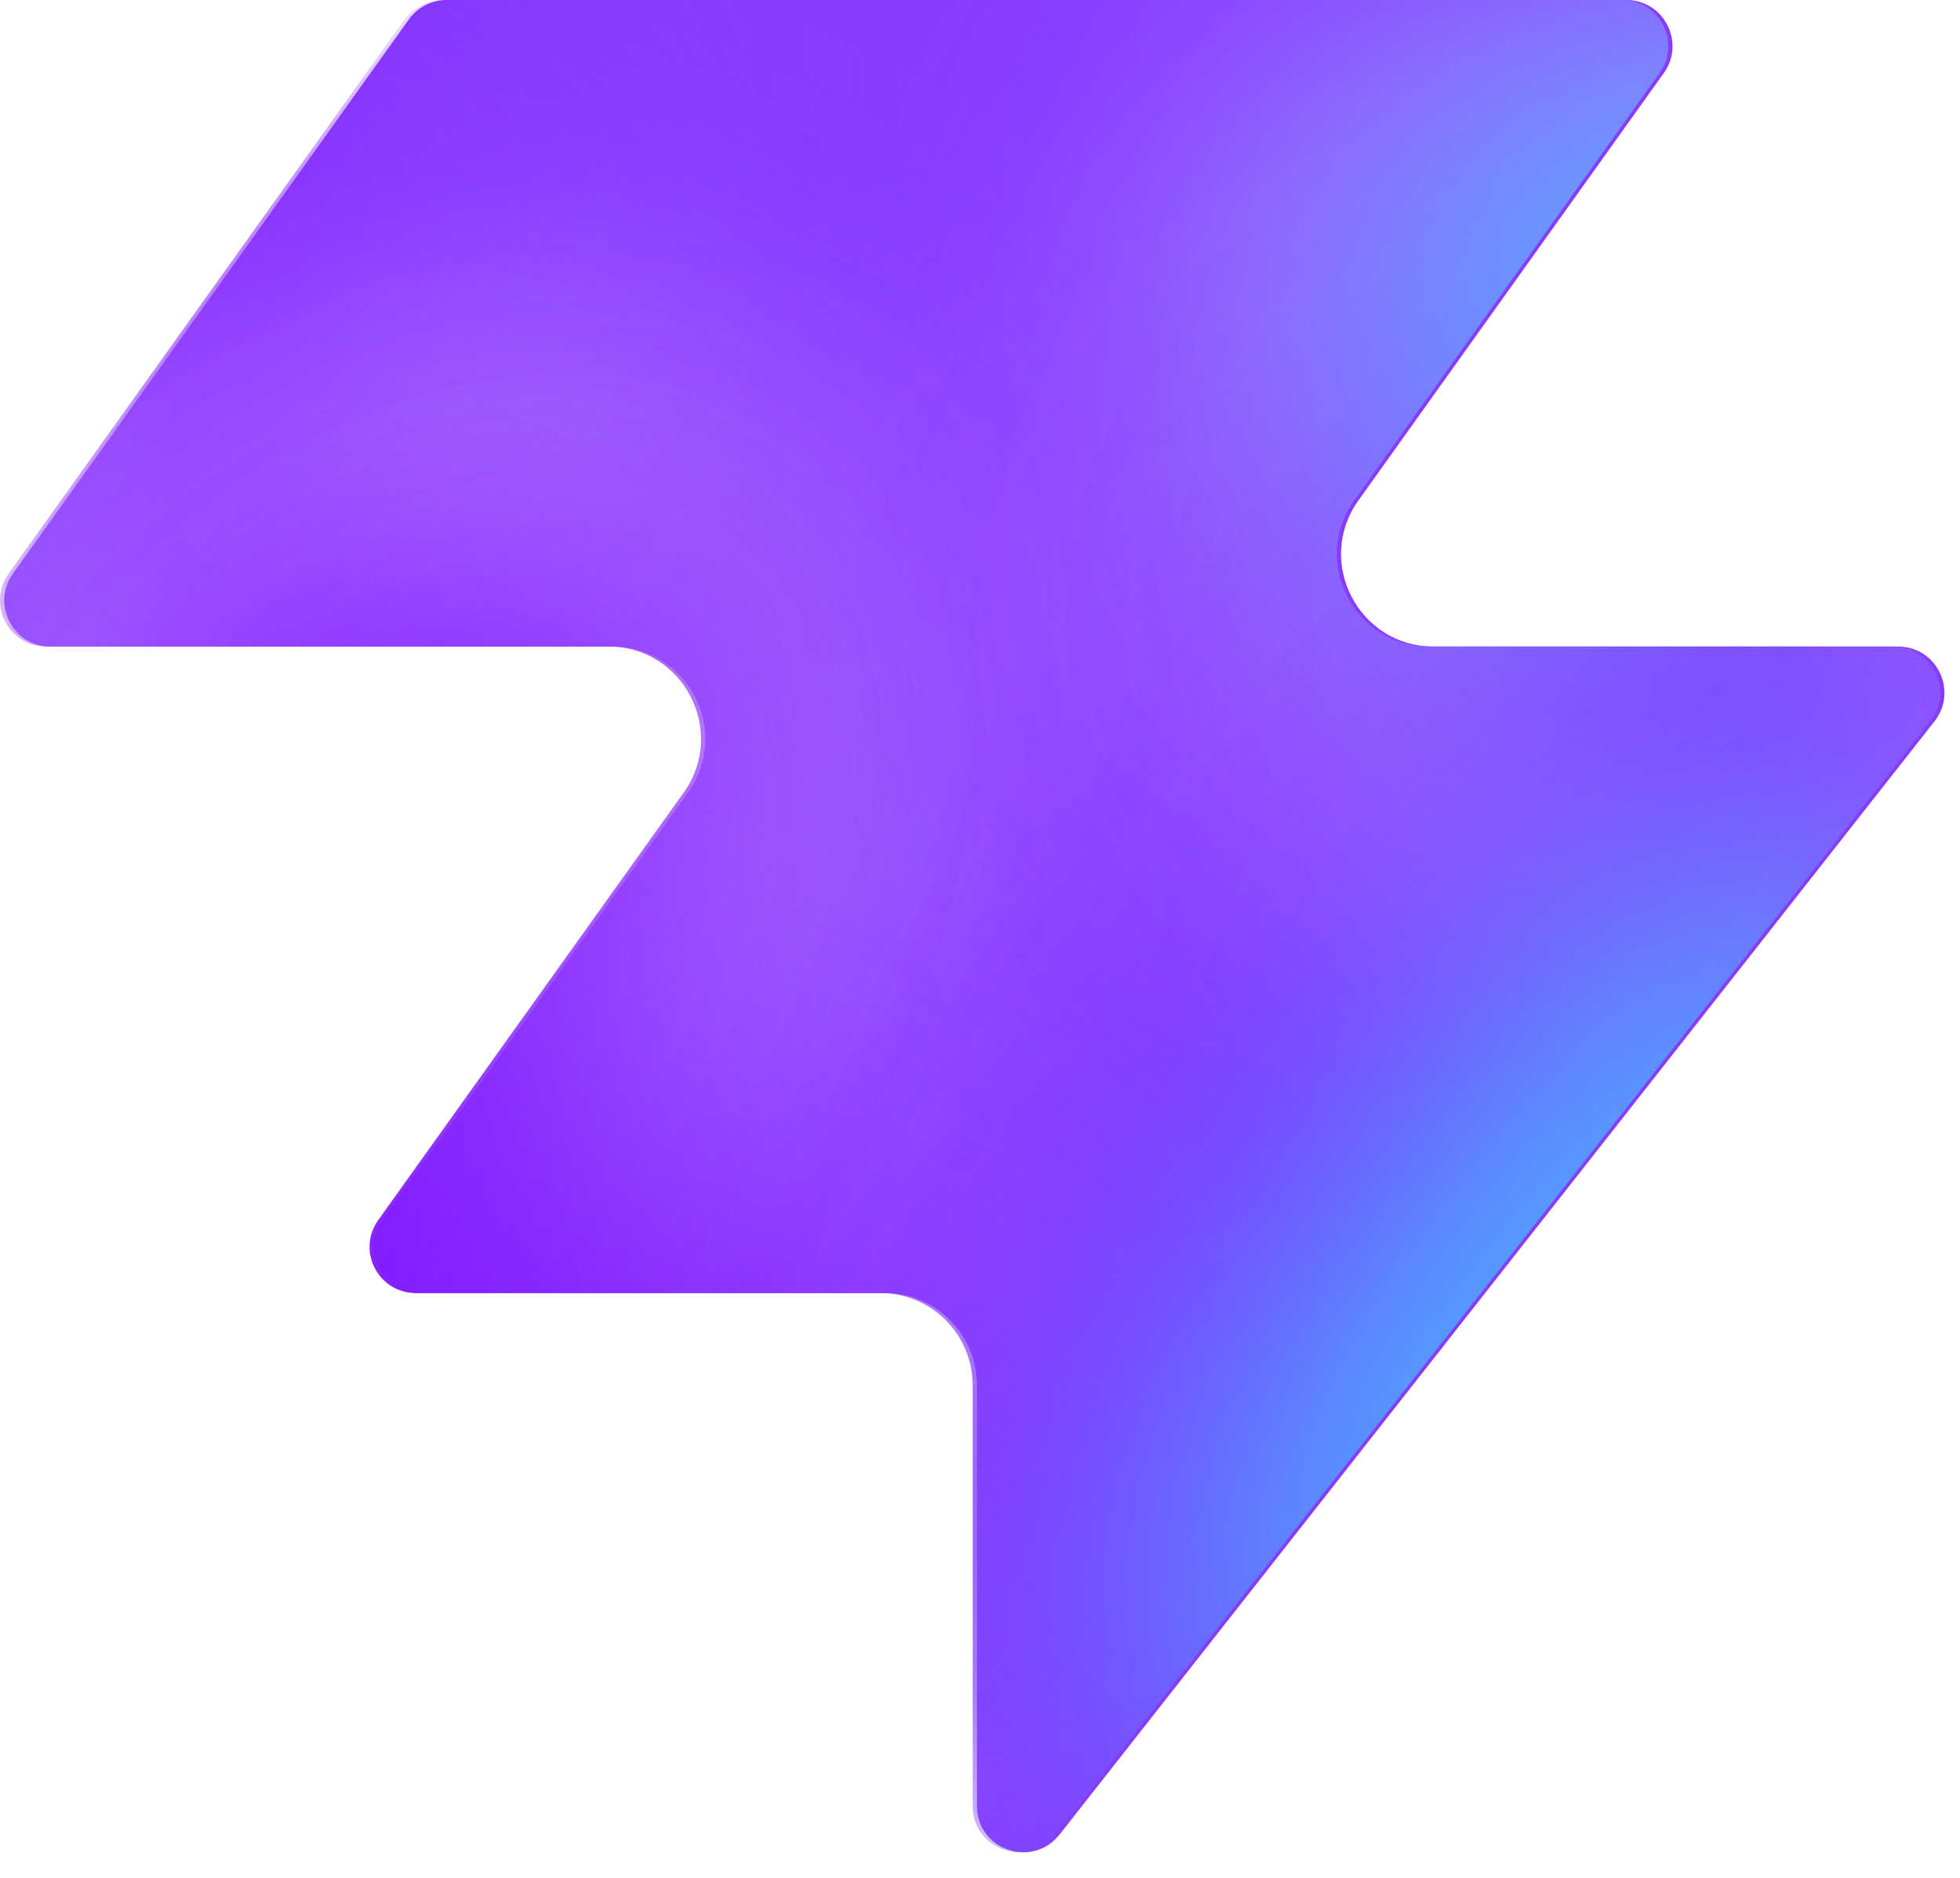
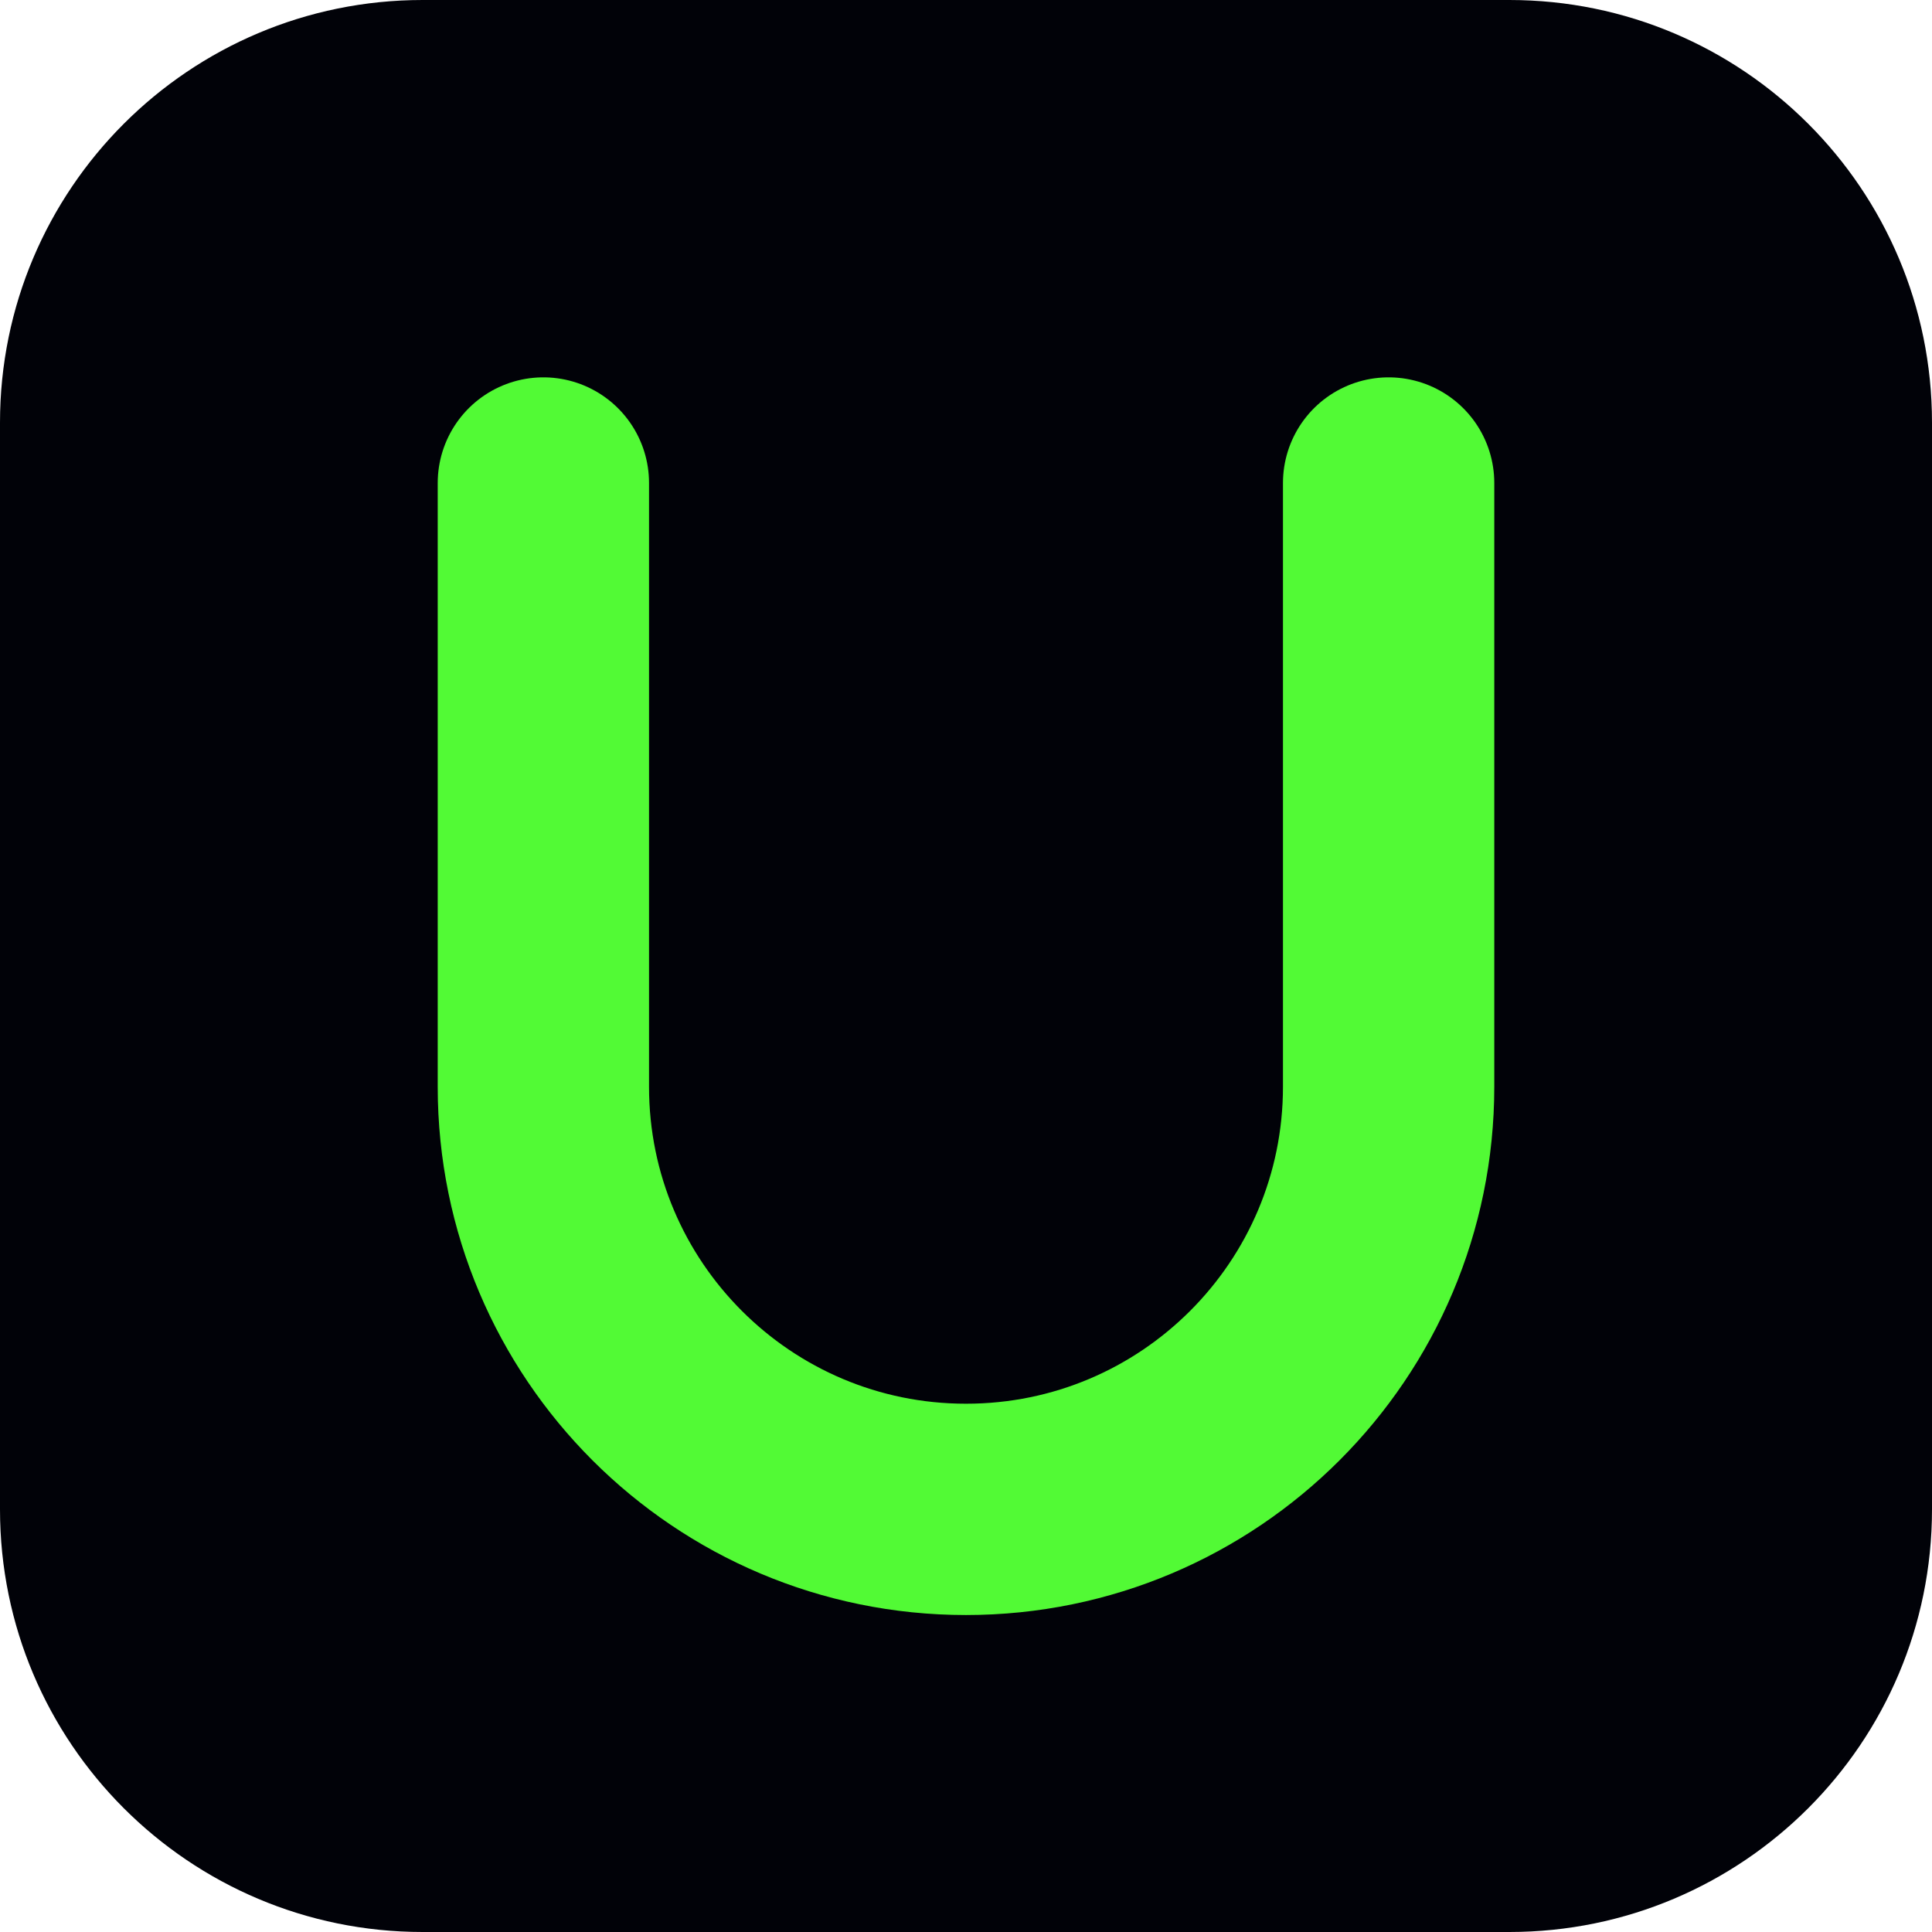
- <svg xmlns="http://www.w3.org/2000/svg" width="48" height="46" fill="none" viewBox="0 0 48 46">
-   <path fill="#863bff" d="M25.946 44.938c-.664.845-2.021.375-2.021-.698V33.937a2.26 2.26 0 0 0-2.262-2.262H10.287c-.92 0-1.456-1.04-.92-1.788l7.48-10.471c1.07-1.497 0-3.578-1.842-3.578H1.237c-.92 0-1.456-1.04-.92-1.788L10.013.474c.214-.297.556-.474.92-.474h28.894c.92 0 1.456 1.04.92 1.788l-7.48 10.471c-1.07 1.498 0 3.579 1.842 3.579h11.377c.943 0 1.473 1.088.89 1.83L25.947 44.94z" style="fill:#863bff;fill:color(display-p3 .525 .23 1);fill-opacity:1" />
-   <mask id="a" width="48" height="46" x="0" y="0" maskUnits="userSpaceOnUse" style="mask-type:alpha">
-     <path fill="#000" d="M25.842 44.938c-.664.844-2.021.375-2.021-.698V33.937a2.26 2.26 0 0 0-2.262-2.262H10.183c-.92 0-1.456-1.04-.92-1.788l7.48-10.471c1.07-1.498 0-3.579-1.842-3.579H1.133c-.92 0-1.456-1.04-.92-1.787L9.91.473c.214-.297.556-.474.92-.474h28.894c.92 0 1.456 1.04.92 1.788l-7.48 10.471c-1.07 1.498 0 3.578 1.842 3.578h11.377c.943 0 1.473 1.088.89 1.832L25.843 44.94z" style="fill:#000;fill-opacity:1" />
-   </mask>
-   <g mask="url(#a)">
-     <g filter="url(#b)">
-       <ellipse cx="5.508" cy="14.704" fill="#ede6ff" rx="5.508" ry="14.704" style="fill:#ede6ff;fill:color(display-p3 .927 .903 1);fill-opacity:1" transform="matrix(.00324 1 1 -.00324 -4.47 31.516)" />
-     </g>
-     <g filter="url(#c)">
-       <ellipse cx="10.399" cy="29.851" fill="#ede6ff" rx="10.399" ry="29.851" style="fill:#ede6ff;fill:color(display-p3 .927 .903 1);fill-opacity:1" transform="matrix(.00324 1 1 -.00324 -39.328 7.883)" />
-     </g>
-     <g filter="url(#d)">
-       <ellipse cx="5.508" cy="30.487" fill="#7e14ff" rx="5.508" ry="30.487" style="fill:#7e14ff;fill:color(display-p3 .492 .077 1);fill-opacity:1" transform="rotate(89.814 -25.913 -14.639)scale(1 -1)" />
-     </g>
-     <g filter="url(#e)">
-       <ellipse cx="5.508" cy="30.599" fill="#7e14ff" rx="5.508" ry="30.599" style="fill:#7e14ff;fill:color(display-p3 .492 .077 1);fill-opacity:1" transform="rotate(89.814 -32.644 -3.334)scale(1 -1)" />
-     </g>
-     <g filter="url(#f)">
-       <ellipse cx="5.508" cy="30.599" fill="#7e14ff" rx="5.508" ry="30.599" style="fill:#7e14ff;fill:color(display-p3 .492 .077 1);fill-opacity:1" transform="matrix(.00324 1 1 -.00324 -34.34 30.47)" />
-     </g>
-     <g filter="url(#g)">
-       <ellipse cx="14.072" cy="22.078" fill="#ede6ff" rx="14.072" ry="22.078" style="fill:#ede6ff;fill:color(display-p3 .927 .903 1);fill-opacity:1" transform="rotate(93.35 24.506 48.493)scale(-1 1)" />
-     </g>
-     <g filter="url(#h)">
-       <ellipse cx="3.47" cy="21.501" fill="#7e14ff" rx="3.47" ry="21.501" style="fill:#7e14ff;fill:color(display-p3 .492 .077 1);fill-opacity:1" transform="rotate(89.009 28.708 47.59)scale(-1 1)" />
-     </g>
-     <g filter="url(#i)">
-       <ellipse cx="3.47" cy="21.501" fill="#7e14ff" rx="3.47" ry="21.501" style="fill:#7e14ff;fill:color(display-p3 .492 .077 1);fill-opacity:1" transform="rotate(89.009 28.708 47.59)scale(-1 1)" />
-     </g>
-     <g filter="url(#j)">
-       <ellipse cx=".387" cy="8.972" fill="#7e14ff" rx="4.407" ry="29.108" style="fill:#7e14ff;fill:color(display-p3 .492 .077 1);fill-opacity:1" transform="rotate(39.51 .387 8.972)" />
-     </g>
-     <g filter="url(#k)">
-       <ellipse cx="47.523" cy="-6.092" fill="#7e14ff" rx="4.407" ry="29.108" style="fill:#7e14ff;fill:color(display-p3 .492 .077 1);fill-opacity:1" transform="rotate(37.892 47.523 -6.092)" />
-     </g>
-     <g filter="url(#l)">
-       <ellipse cx="41.412" cy="6.333" fill="#47bfff" rx="5.971" ry="9.665" style="fill:#47bfff;fill:color(display-p3 .28 .748 1);fill-opacity:1" transform="rotate(37.892 41.412 6.333)" />
-     </g>
-     <g filter="url(#m)">
-       <ellipse cx="-1.879" cy="38.332" fill="#7e14ff" rx="4.407" ry="29.108" style="fill:#7e14ff;fill:color(display-p3 .492 .077 1);fill-opacity:1" transform="rotate(37.892 -1.88 38.332)" />
-     </g>
-     <g filter="url(#n)">
-       <ellipse cx="-1.879" cy="38.332" fill="#7e14ff" rx="4.407" ry="29.108" style="fill:#7e14ff;fill:color(display-p3 .492 .077 1);fill-opacity:1" transform="rotate(37.892 -1.88 38.332)" />
-     </g>
-     <g filter="url(#o)">
-       <ellipse cx="35.651" cy="29.907" fill="#7e14ff" rx="4.407" ry="29.108" style="fill:#7e14ff;fill:color(display-p3 .492 .077 1);fill-opacity:1" transform="rotate(37.892 35.651 29.907)" />
-     </g>
-     <g filter="url(#p)">
-       <ellipse cx="38.418" cy="32.4" fill="#47bfff" rx="5.971" ry="15.297" style="fill:#47bfff;fill:color(display-p3 .28 .748 1);fill-opacity:1" transform="rotate(37.892 38.418 32.4)" />
-     </g>
-   </g>
-   <defs>
-     <filter id="b" width="60.045" height="41.654" x="-19.77" y="16.149" color-interpolation-filters="sRGB" filterUnits="userSpaceOnUse">
-       <feFlood flood-opacity="0" result="BackgroundImageFix" />
-       <feBlend in="SourceGraphic" in2="BackgroundImageFix" result="shape" />
-       <feGaussianBlur result="effect1_foregroundBlur_2002_17158" stdDeviation="7.659" />
-     </filter>
-     <filter id="c" width="90.34" height="51.437" x="-54.613" y="-7.533" color-interpolation-filters="sRGB" filterUnits="userSpaceOnUse">
-       <feFlood flood-opacity="0" result="BackgroundImageFix" />
-       <feBlend in="SourceGraphic" in2="BackgroundImageFix" result="shape" />
-       <feGaussianBlur result="effect1_foregroundBlur_2002_17158" stdDeviation="7.659" />
-     </filter>
-     <filter id="d" width="79.355" height="29.4" x="-49.64" y="2.03" color-interpolation-filters="sRGB" filterUnits="userSpaceOnUse">
-       <feFlood flood-opacity="0" result="BackgroundImageFix" />
-       <feBlend in="SourceGraphic" in2="BackgroundImageFix" result="shape" />
-       <feGaussianBlur result="effect1_foregroundBlur_2002_17158" stdDeviation="4.596" />
-     </filter>
-     <filter id="e" width="79.579" height="29.4" x="-45.045" y="20.029" color-interpolation-filters="sRGB" filterUnits="userSpaceOnUse">
-       <feFlood flood-opacity="0" result="BackgroundImageFix" />
-       <feBlend in="SourceGraphic" in2="BackgroundImageFix" result="shape" />
-       <feGaussianBlur result="effect1_foregroundBlur_2002_17158" stdDeviation="4.596" />
-     </filter>
-     <filter id="f" width="79.579" height="29.4" x="-43.513" y="21.178" color-interpolation-filters="sRGB" filterUnits="userSpaceOnUse">
-       <feFlood flood-opacity="0" result="BackgroundImageFix" />
-       <feBlend in="SourceGraphic" in2="BackgroundImageFix" result="shape" />
-       <feGaussianBlur result="effect1_foregroundBlur_2002_17158" stdDeviation="4.596" />
-     </filter>
-     <filter id="g" width="74.749" height="58.852" x="15.756" y="-17.901" color-interpolation-filters="sRGB" filterUnits="userSpaceOnUse">
-       <feFlood flood-opacity="0" result="BackgroundImageFix" />
-       <feBlend in="SourceGraphic" in2="BackgroundImageFix" result="shape" />
-       <feGaussianBlur result="effect1_foregroundBlur_2002_17158" stdDeviation="7.659" />
-     </filter>
-     <filter id="h" width="61.377" height="25.362" x="23.548" y="2.284" color-interpolation-filters="sRGB" filterUnits="userSpaceOnUse">
-       <feFlood flood-opacity="0" result="BackgroundImageFix" />
-       <feBlend in="SourceGraphic" in2="BackgroundImageFix" result="shape" />
-       <feGaussianBlur result="effect1_foregroundBlur_2002_17158" stdDeviation="4.596" />
-     </filter>
-     <filter id="i" width="61.377" height="25.362" x="23.548" y="2.284" color-interpolation-filters="sRGB" filterUnits="userSpaceOnUse">
-       <feFlood flood-opacity="0" result="BackgroundImageFix" />
-       <feBlend in="SourceGraphic" in2="BackgroundImageFix" result="shape" />
-       <feGaussianBlur result="effect1_foregroundBlur_2002_17158" stdDeviation="4.596" />
-     </filter>
-     <filter id="j" width="56.045" height="63.649" x="-27.636" y="-22.853" color-interpolation-filters="sRGB" filterUnits="userSpaceOnUse">
-       <feFlood flood-opacity="0" result="BackgroundImageFix" />
-       <feBlend in="SourceGraphic" in2="BackgroundImageFix" result="shape" />
-       <feGaussianBlur result="effect1_foregroundBlur_2002_17158" stdDeviation="4.596" />
-     </filter>
-     <filter id="k" width="54.814" height="64.646" x="20.116" y="-38.415" color-interpolation-filters="sRGB" filterUnits="userSpaceOnUse">
-       <feFlood flood-opacity="0" result="BackgroundImageFix" />
-       <feBlend in="SourceGraphic" in2="BackgroundImageFix" result="shape" />
-       <feGaussianBlur result="effect1_foregroundBlur_2002_17158" stdDeviation="4.596" />
-     </filter>
-     <filter id="l" width="33.541" height="35.313" x="24.641" y="-11.323" color-interpolation-filters="sRGB" filterUnits="userSpaceOnUse">
-       <feFlood flood-opacity="0" result="BackgroundImageFix" />
-       <feBlend in="SourceGraphic" in2="BackgroundImageFix" result="shape" />
-       <feGaussianBlur result="effect1_foregroundBlur_2002_17158" stdDeviation="4.596" />
-     </filter>
-     <filter id="m" width="54.814" height="64.646" x="-29.286" y="6.009" color-interpolation-filters="sRGB" filterUnits="userSpaceOnUse">
-       <feFlood flood-opacity="0" result="BackgroundImageFix" />
-       <feBlend in="SourceGraphic" in2="BackgroundImageFix" result="shape" />
-       <feGaussianBlur result="effect1_foregroundBlur_2002_17158" stdDeviation="4.596" />
-     </filter>
-     <filter id="n" width="54.814" height="64.646" x="-29.286" y="6.009" color-interpolation-filters="sRGB" filterUnits="userSpaceOnUse">
-       <feFlood flood-opacity="0" result="BackgroundImageFix" />
-       <feBlend in="SourceGraphic" in2="BackgroundImageFix" result="shape" />
-       <feGaussianBlur result="effect1_foregroundBlur_2002_17158" stdDeviation="4.596" />
-     </filter>
-     <filter id="o" width="54.814" height="64.646" x="8.244" y="-2.416" color-interpolation-filters="sRGB" filterUnits="userSpaceOnUse">
-       <feFlood flood-opacity="0" result="BackgroundImageFix" />
-       <feBlend in="SourceGraphic" in2="BackgroundImageFix" result="shape" />
-       <feGaussianBlur result="effect1_foregroundBlur_2002_17158" stdDeviation="4.596" />
-     </filter>
-     <filter id="p" width="39.409" height="43.623" x="18.713" y="10.588" color-interpolation-filters="sRGB" filterUnits="userSpaceOnUse">
-       <feFlood flood-opacity="0" result="BackgroundImageFix" />
-       <feBlend in="SourceGraphic" in2="BackgroundImageFix" result="shape" />
-       <feGaussianBlur result="effect1_foregroundBlur_2002_17158" stdDeviation="4.596" />
-     </filter>
-   </defs>
+ <svg xmlns="http://www.w3.org/2000/svg" viewBox="0 0 64 64">
+   <rect width="64" height="64" rx="14" fill="#010208" />
+   <path d="M18 16v20a14 14 0 0 0 28 0V16" fill="none" stroke="#52fa35" stroke-width="7" stroke-linecap="round" />
</svg>
